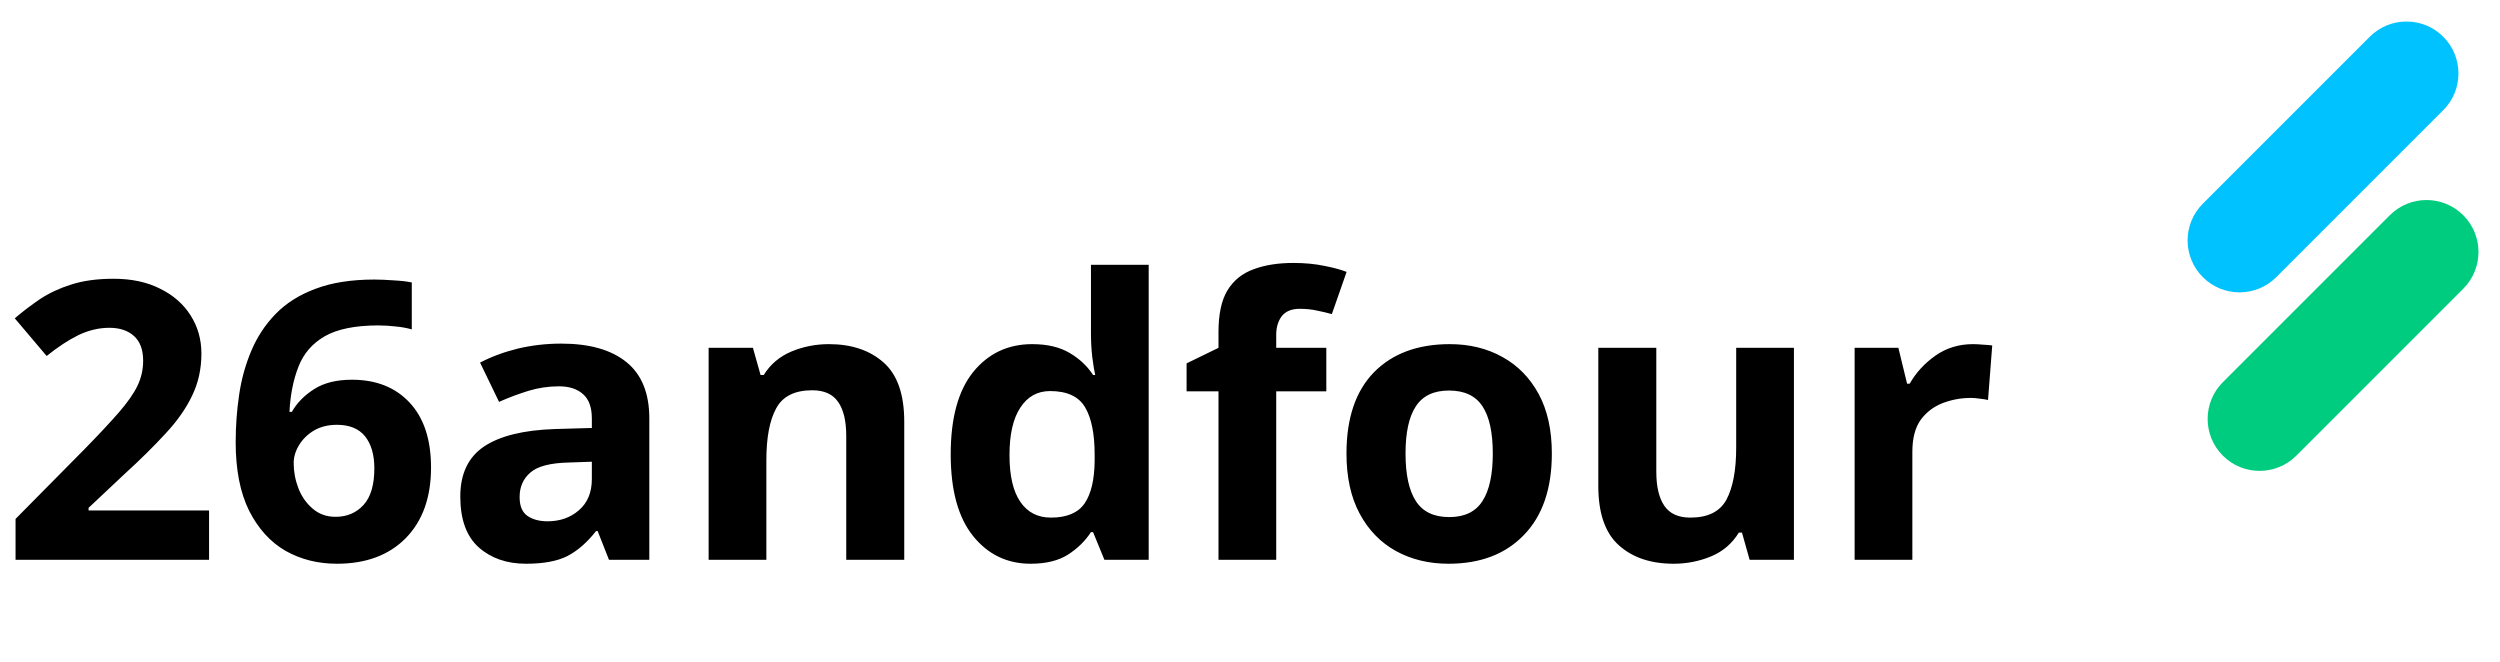
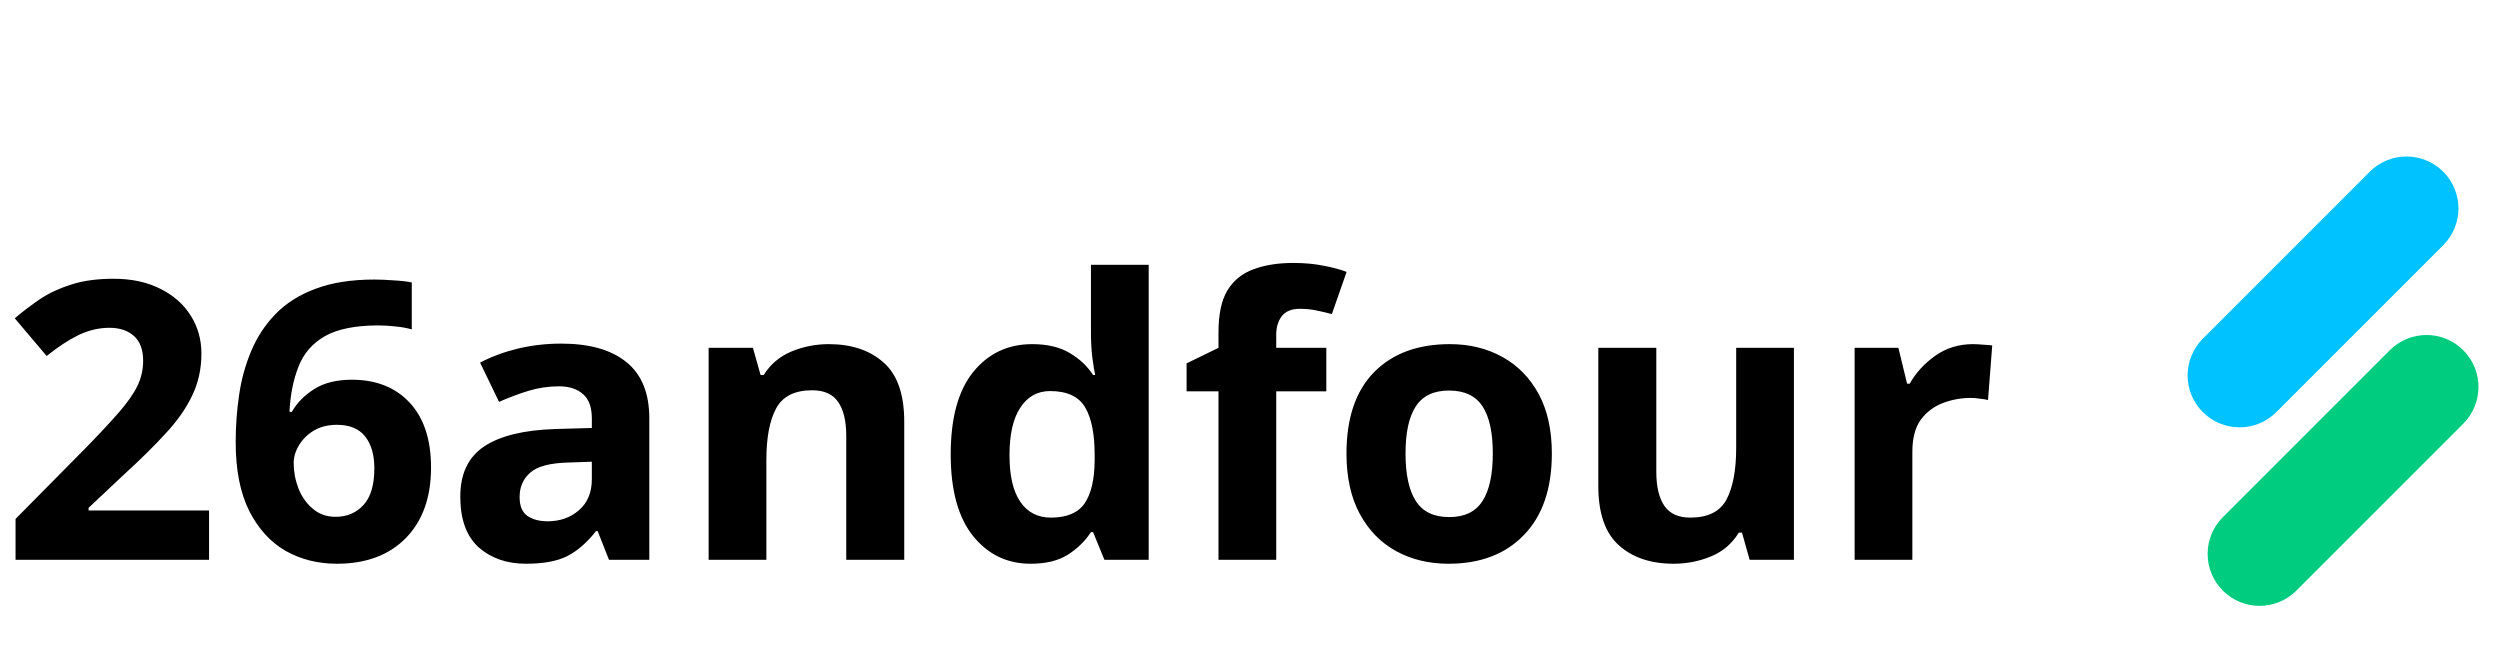
<svg xmlns="http://www.w3.org/2000/svg" width="148.173" height="39.177" viewBox="0 0 148.173 39.177">
  <g id="logo" transform="translate(-140 -34.417)">
    <text id="_26andfour" data-name="26andfour" transform="translate(140 67.595)" font-size="23" font-family="Montserrat-Bold, Montserrat" font-weight="700">
      <tspan x="0" y="0">26andfour</tspan>
    </text>
-     <rect id="Rectangle_1" data-name="Rectangle 1" width="6.158" height="20.152" rx="3.079" transform="translate(282.632 34.417) rotate(45)" fill="#00c2ff" />
-     <rect id="Rectangle_2" data-name="Rectangle 2" width="6.158" height="20.152" rx="3.079" transform="translate(283.819 44.997) rotate(45)" fill="#00cc80" />
+     <rect id="Rectangle_1" data-name="Rectangle 1" width="6.158" height="20.152" rx="3.079" transform="translate(282.632 42.417) rotate(45)" fill="#00c2ff" />
+     <rect id="Rectangle_2" data-name="Rectangle 2" width="6.158" height="20.152" rx="3.079" transform="translate(283.819 52.997) rotate(45)" fill="#00cc80" />
  </g>
</svg>
